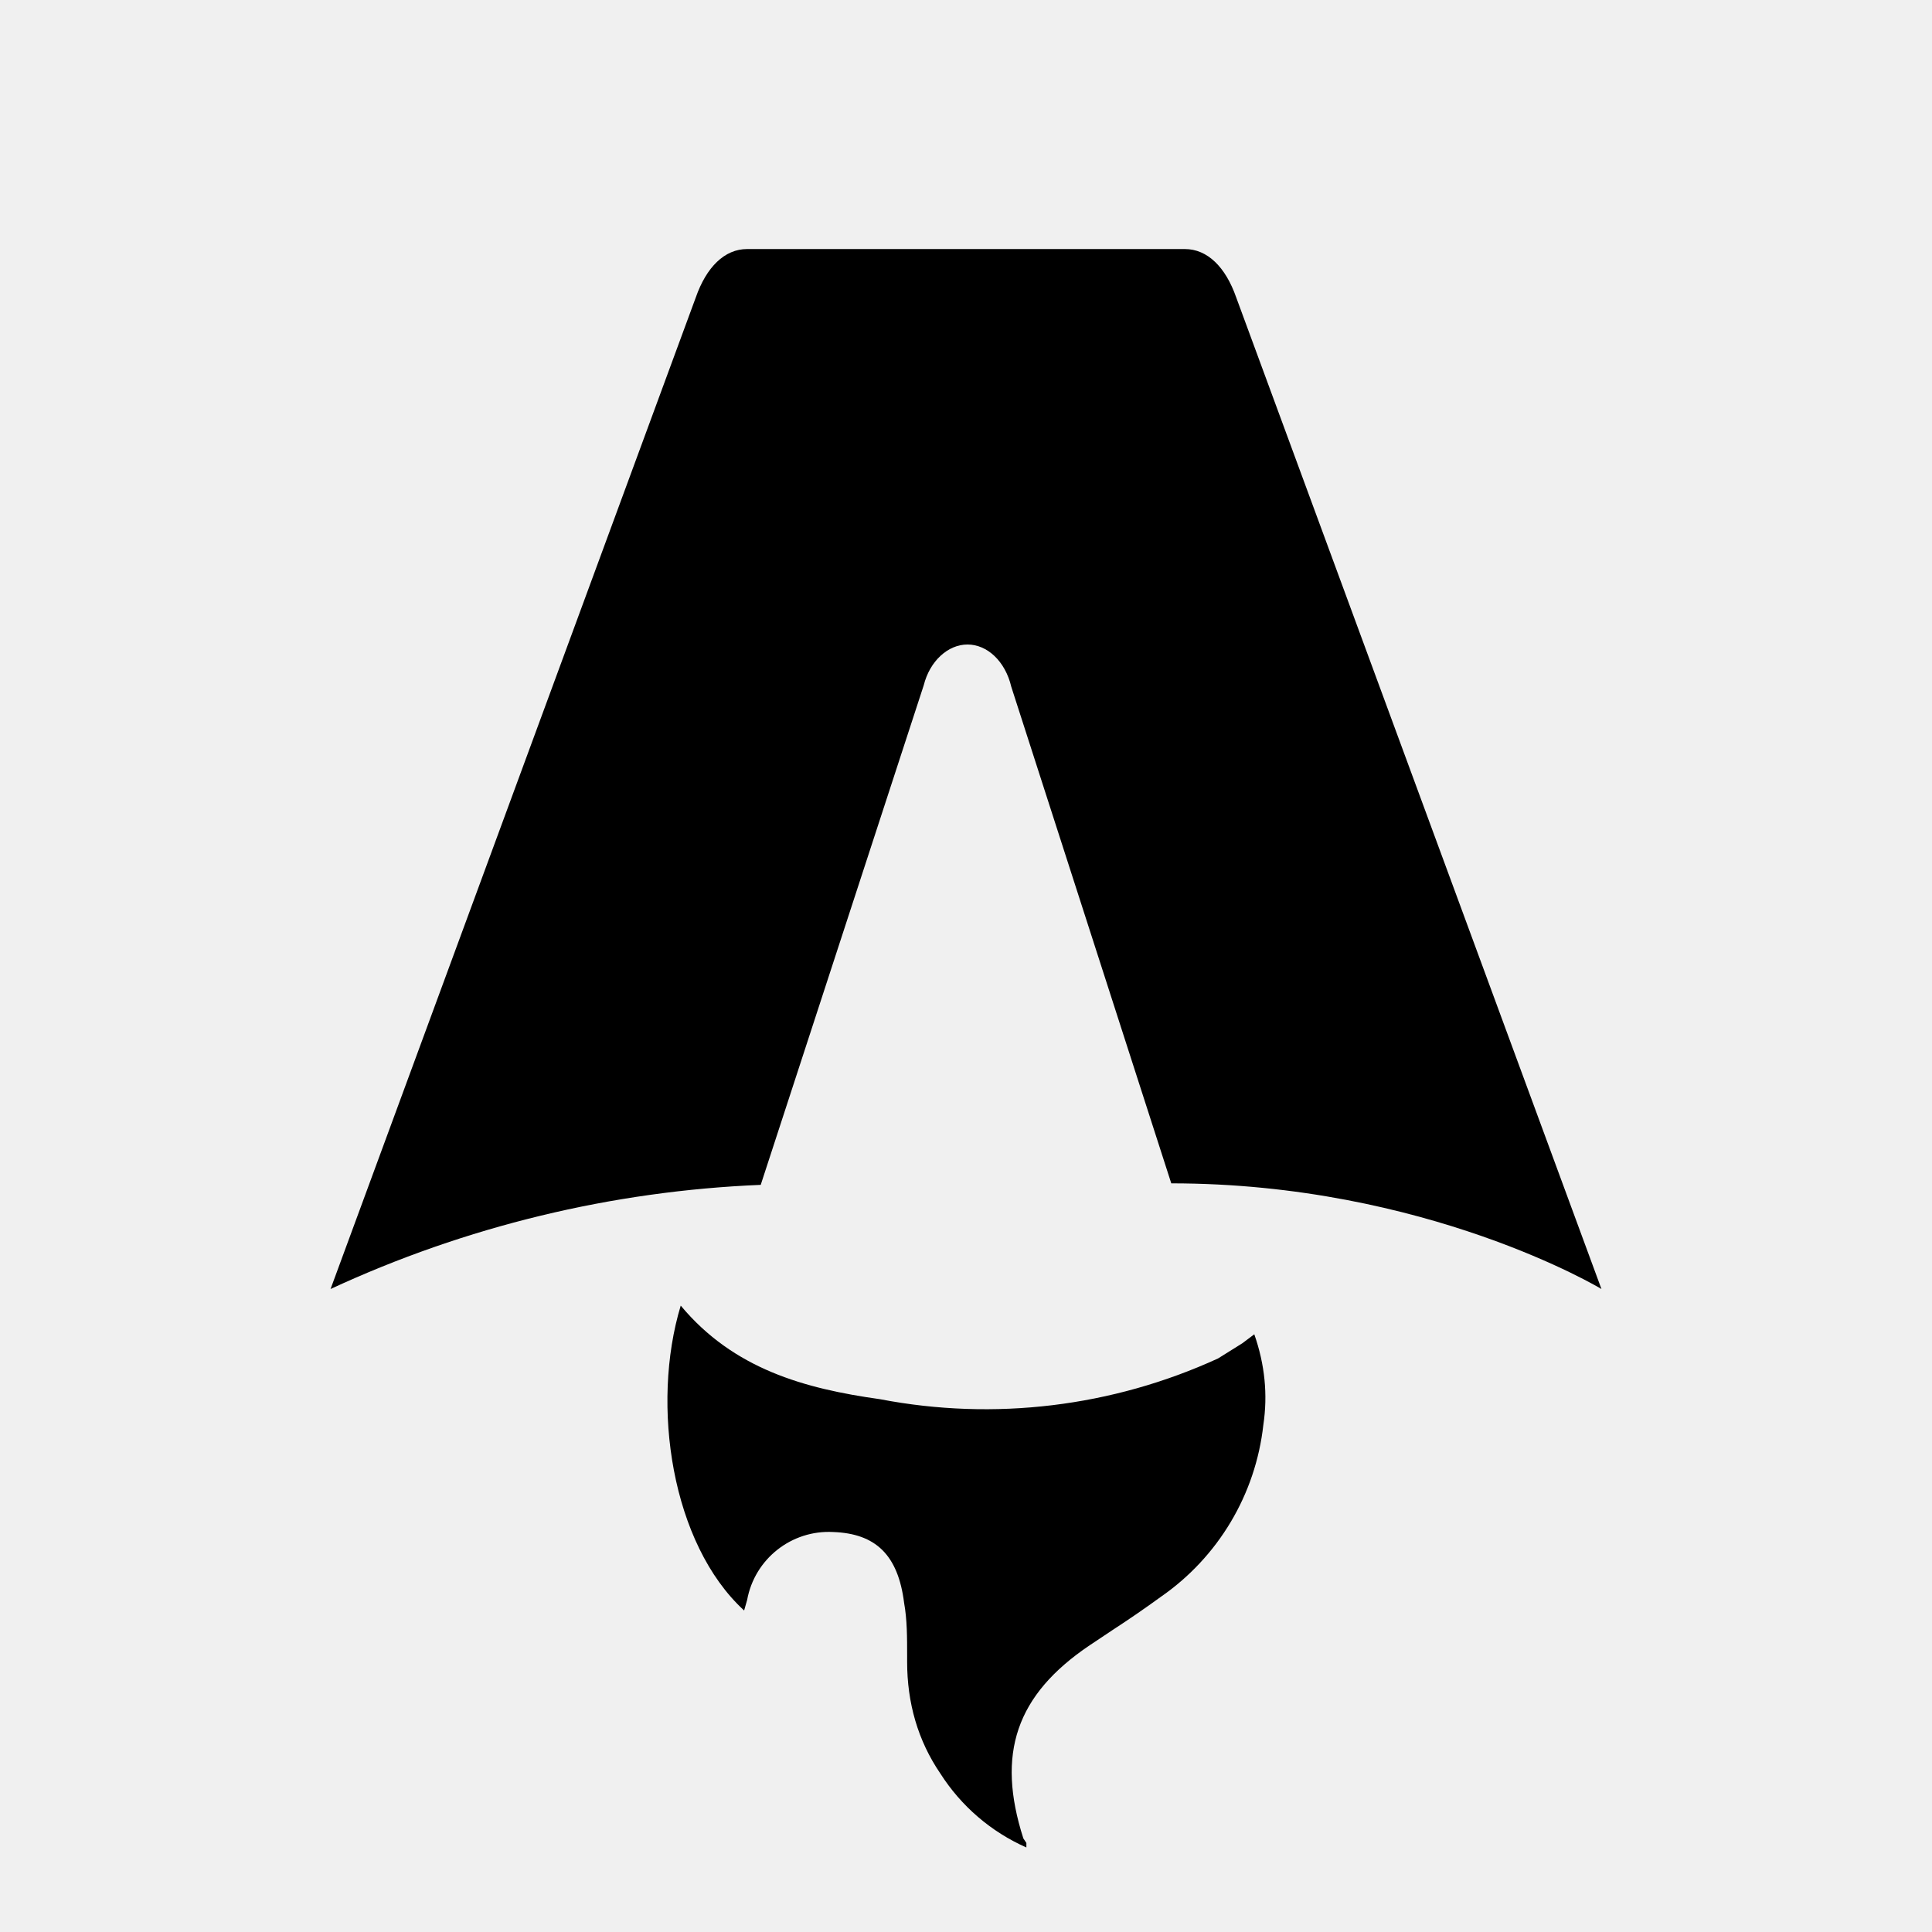
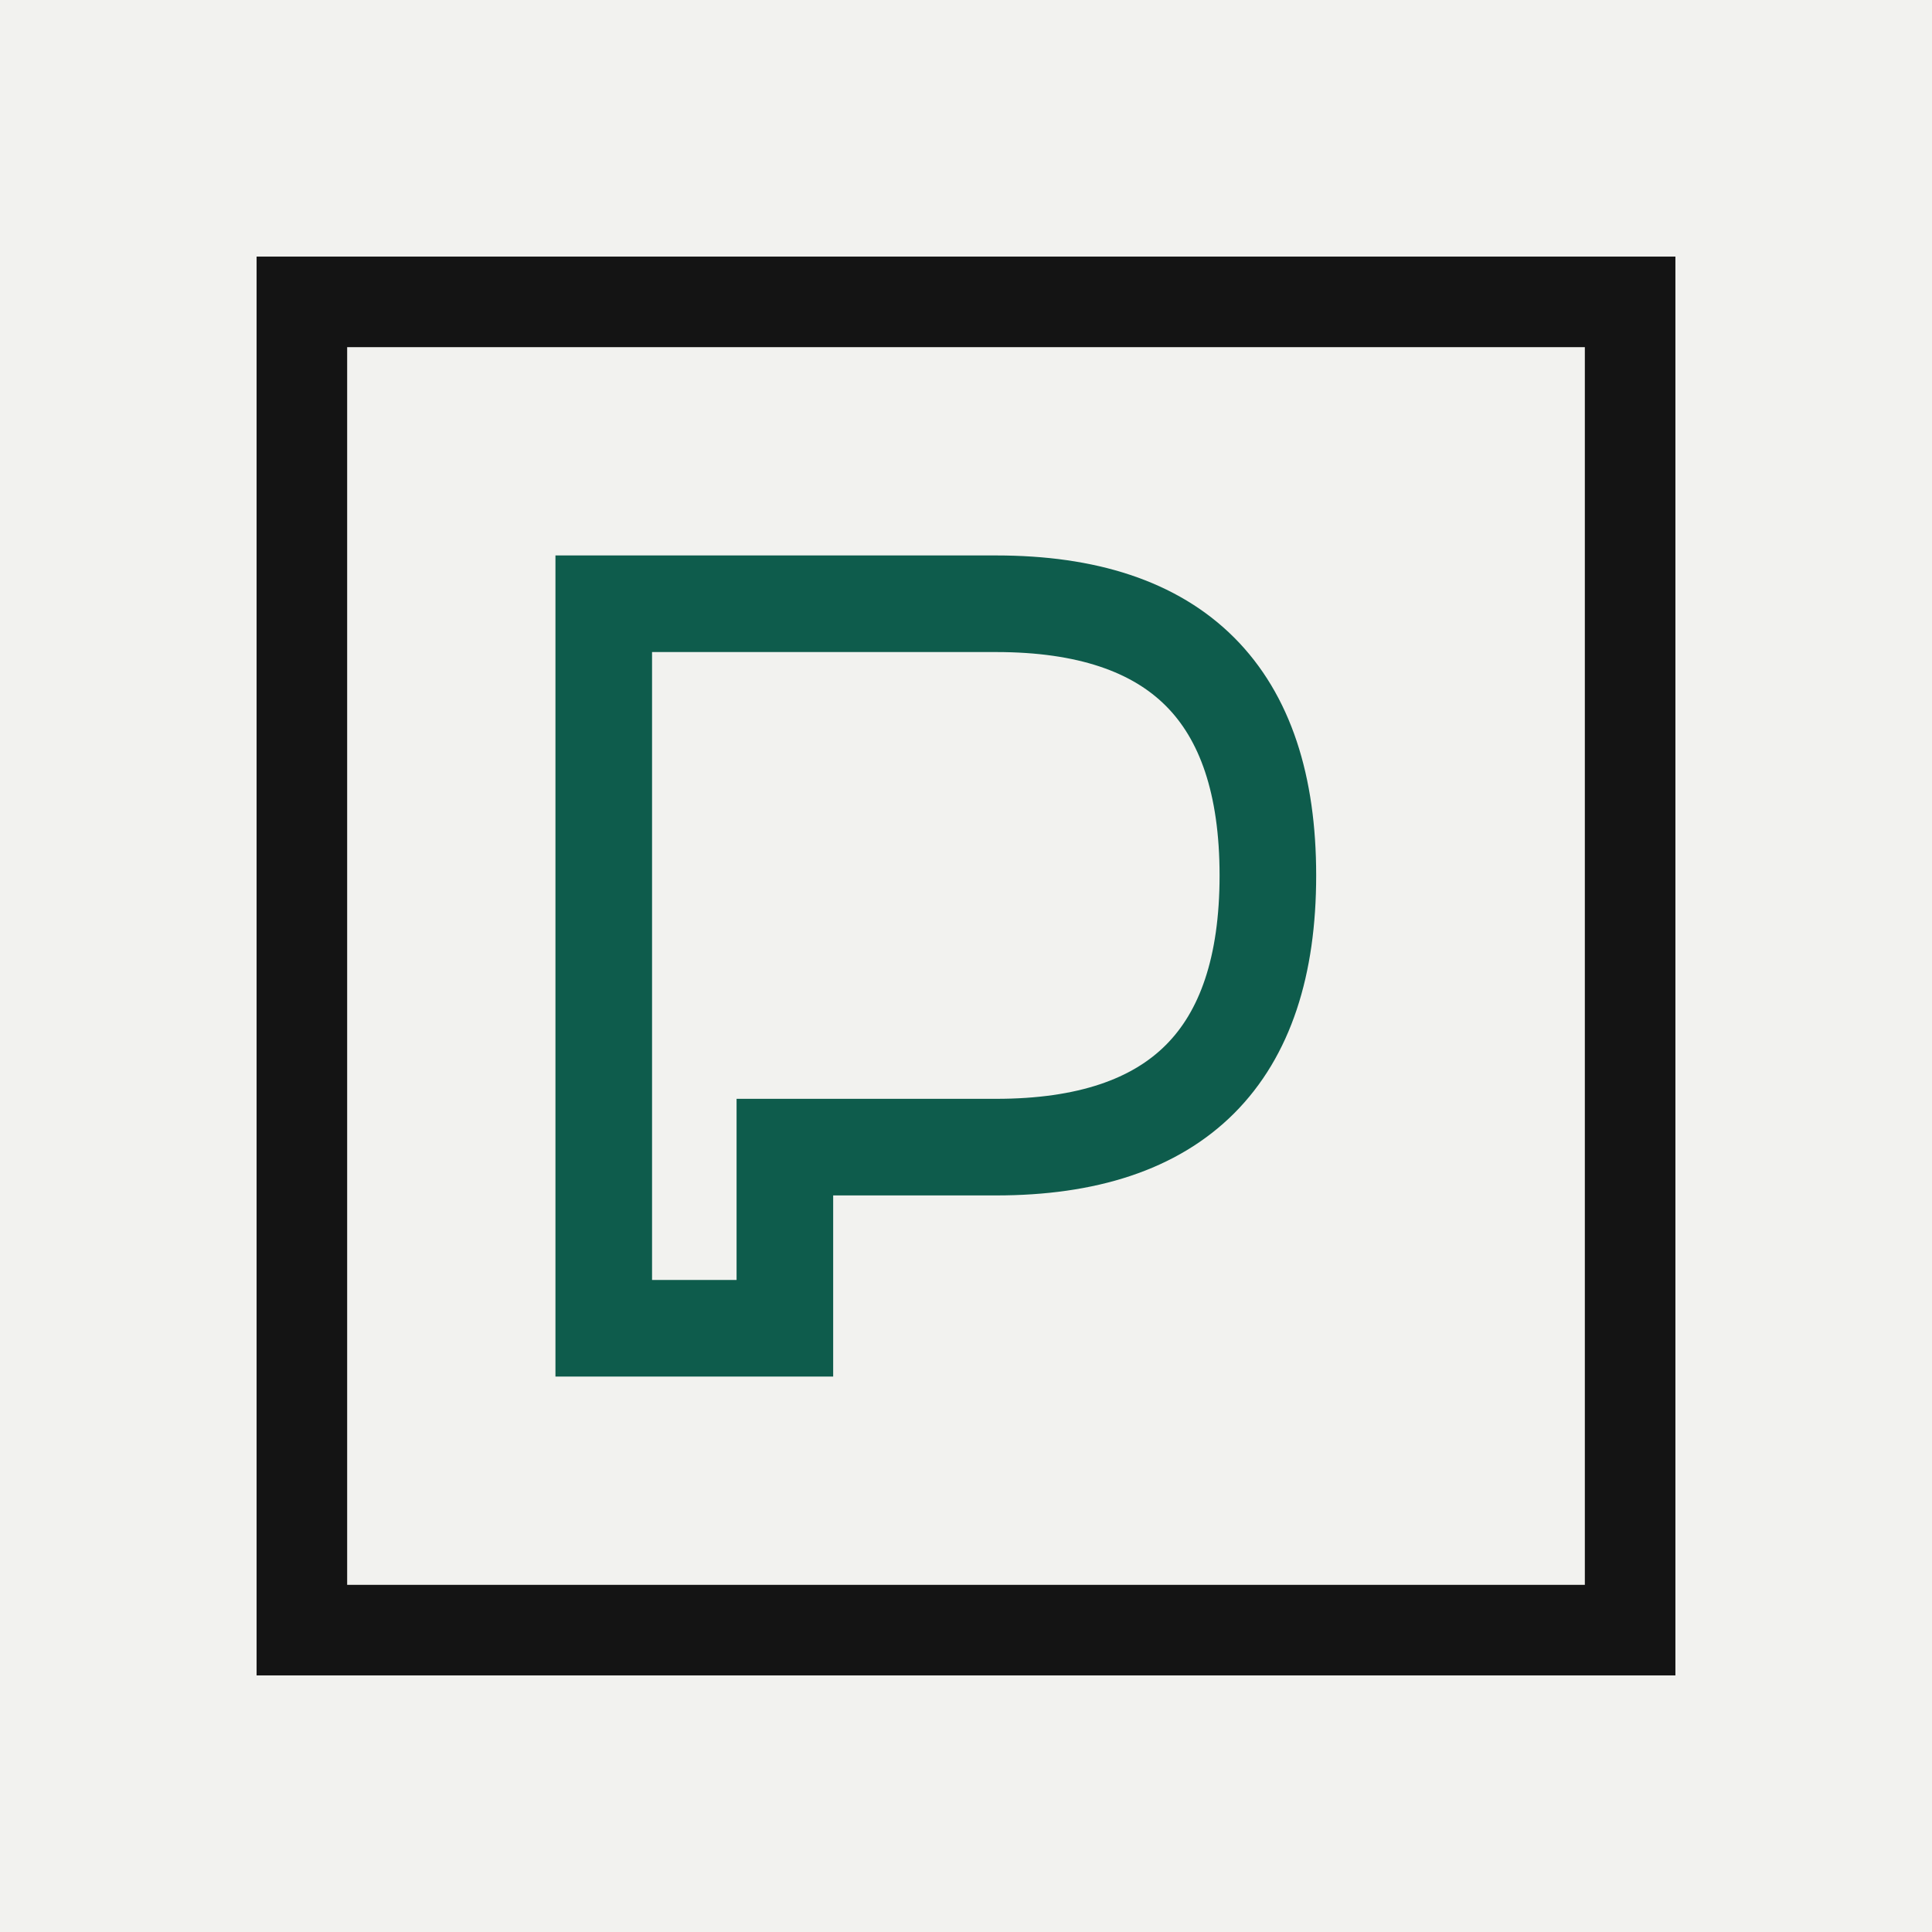
- <svg xmlns="http://www.w3.org/2000/svg" fill="none" viewBox="0 0 128 128">
-   <path d="M50.4 78.5a75.1 75.1 0 0 0-28.5 6.9l24.2-65.7c.7-2 1.9-3.2 3.4-3.2h29c1.5 0 2.7 1.2 3.4 3.2l24.2 65.7s-11.6-7-28.5-7L67 45.5c-.4-1.7-1.6-2.8-2.9-2.8-1.3 0-2.5 1.1-2.9 2.7L50.4 78.5Zm-1.1 28.2Zm-4.2-20.2c-2 6.6-.6 15.8 4.2 20.2a17.5 17.5 0 0 1 .2-.7 5.5 5.5 0 0 1 5.7-4.5c2.8.1 4.3 1.5 4.7 4.7.2 1.1.2 2.3.2 3.5v.4c0 2.7.7 5.2 2.2 7.4a13 13 0 0 0 5.7 4.9v-.3l-.2-.3c-1.8-5.6-.5-9.5 4.4-12.8l1.5-1a73 73 0 0 0 3.2-2.2 16 16 0 0 0 6.8-11.4c.3-2 .1-4-.6-6l-.8.6-1.6 1a37 37 0 0 1-22.4 2.7c-5-.7-9.7-2-13.2-6.2Z" />
-   <style>
-         path { fill: #000; }
-         @media (prefers-color-scheme: dark) {
-             path { fill: #FFF; }
-         }
-     </style>
+ <svg xmlns="http://www.w3.org/2000/svg" viewBox="0 0 32 32">
+   <rect width="32" height="32" fill="#f2f2ef" />
+   <rect x="5" y="5" width="22" height="22" fill="none" stroke="#141414" stroke-width="1.5" />
+   <path d="M10 22 V10 H16.5 Q21 10 21 14.5 Q21 19 16.5 19 H13 V22 Z" fill="none" stroke="#0e5c4c" stroke-width="1.6" />
</svg>
